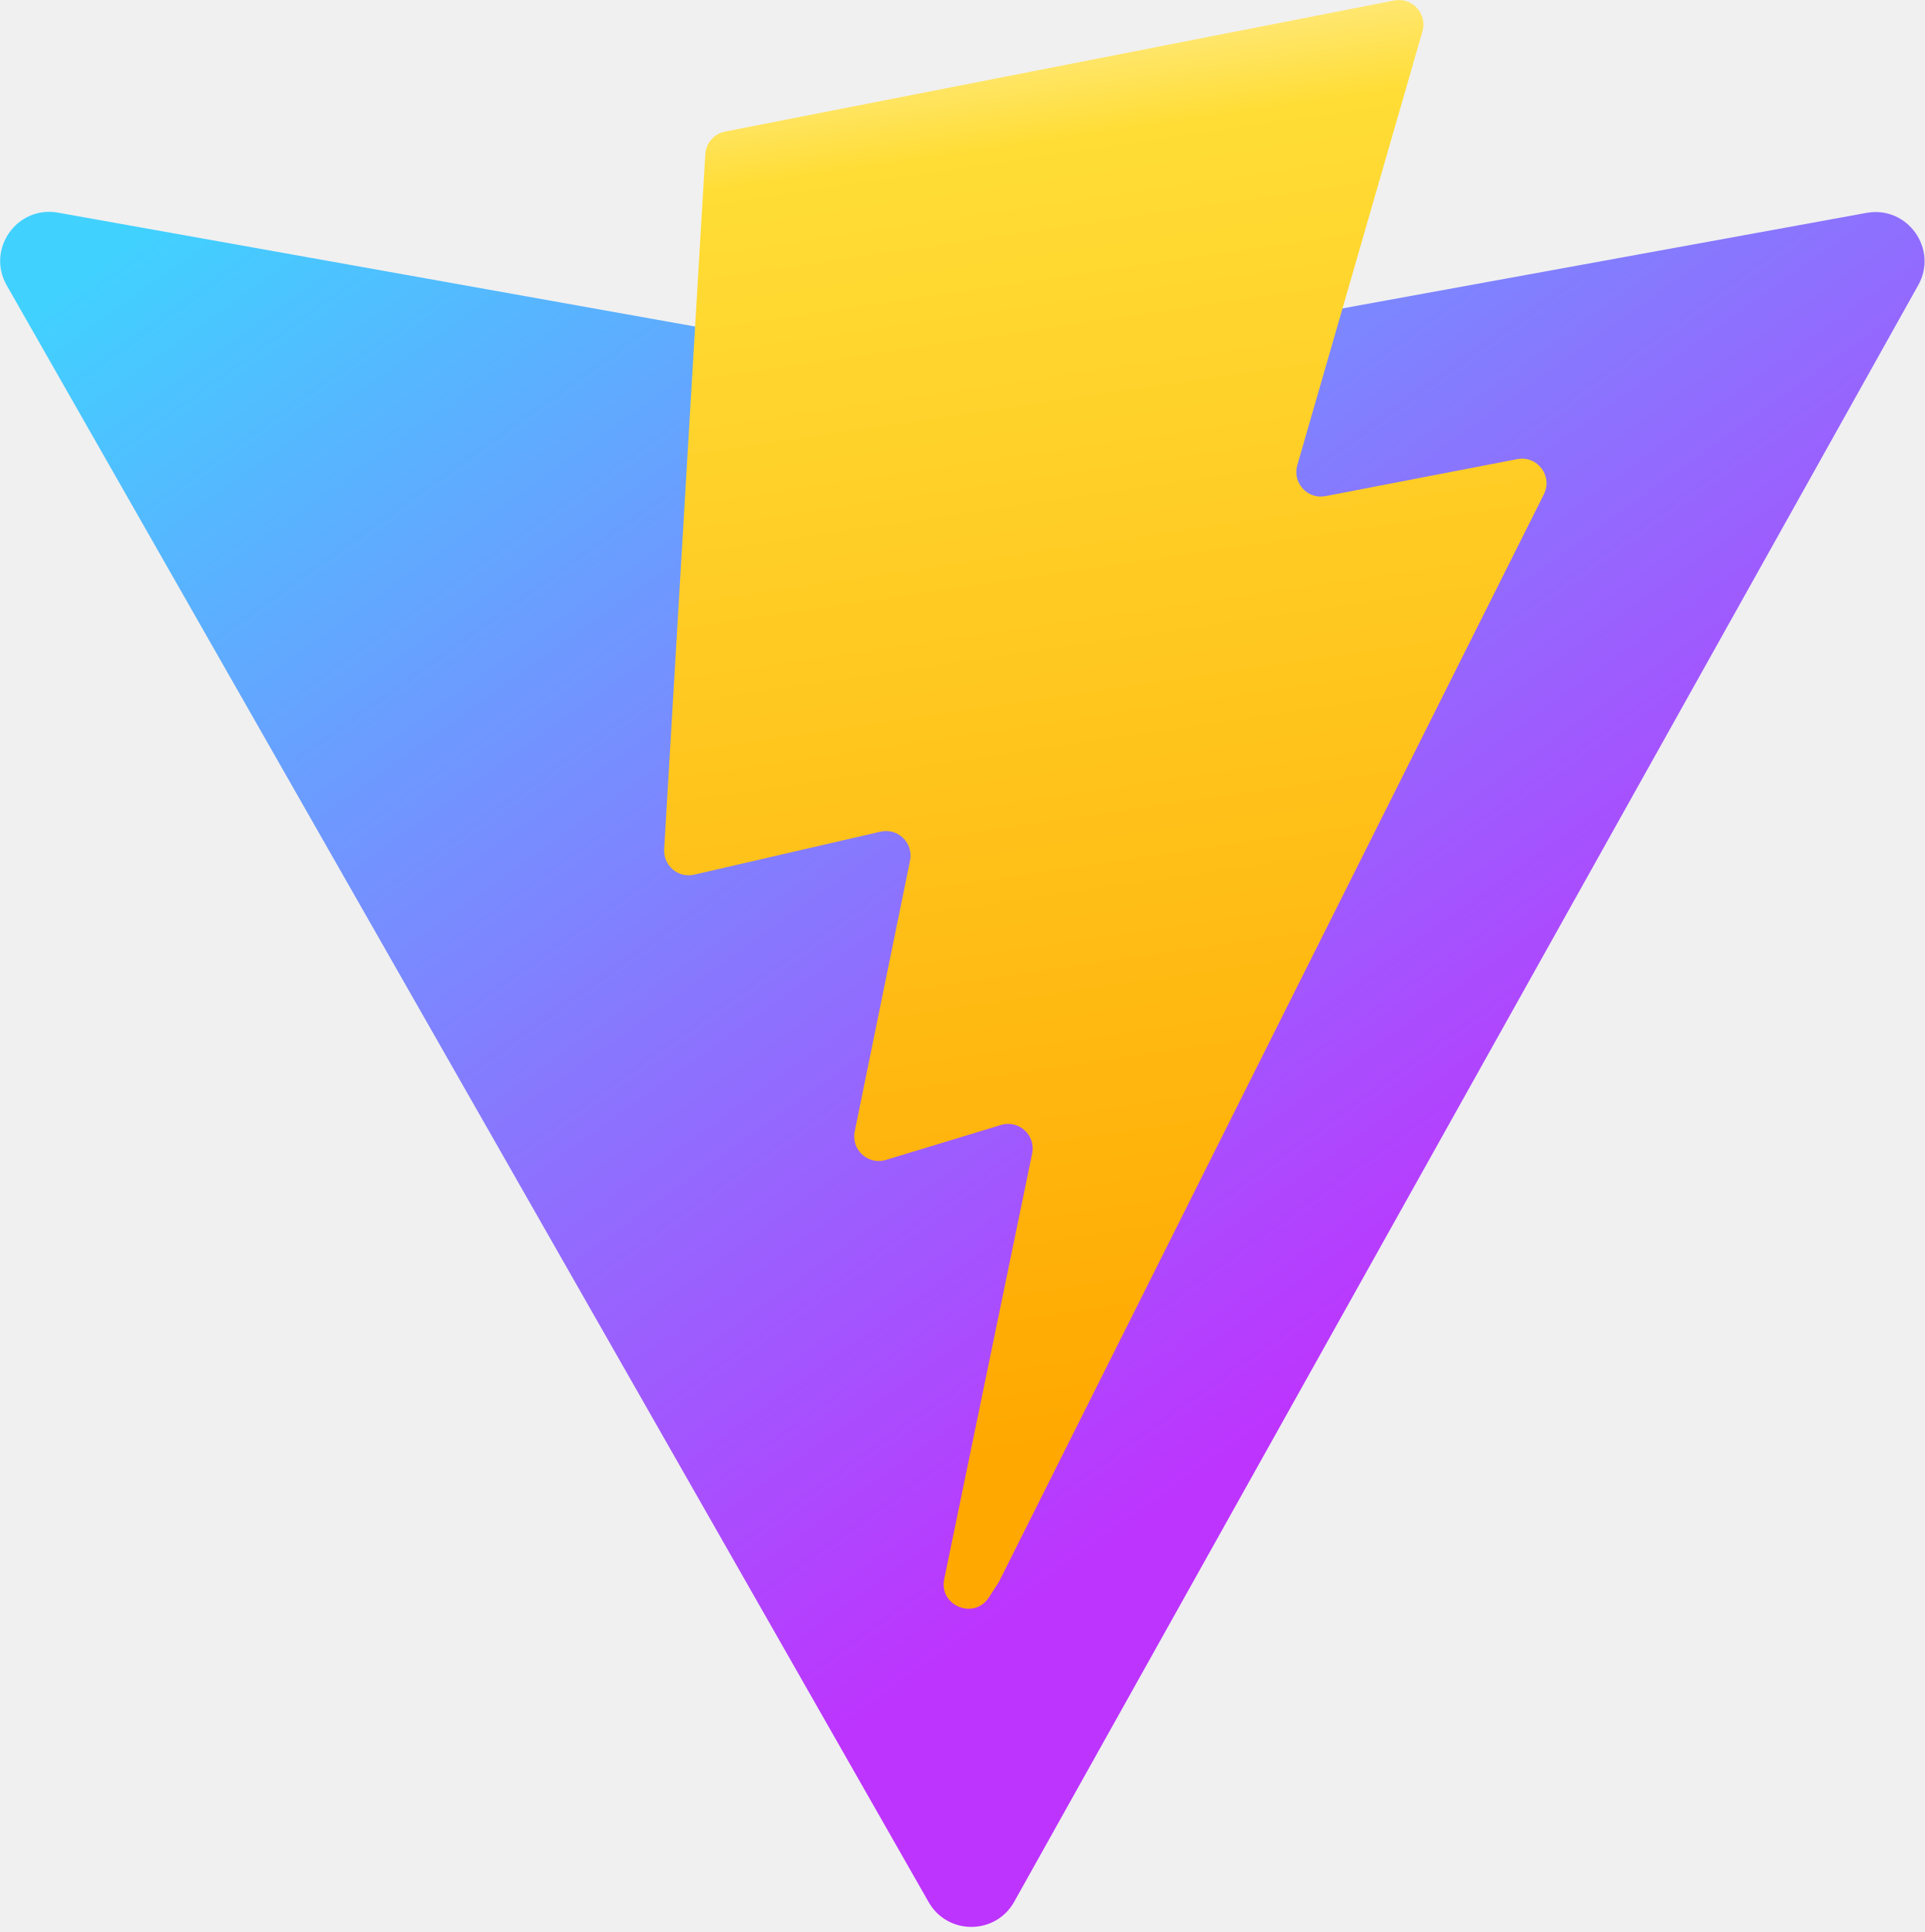
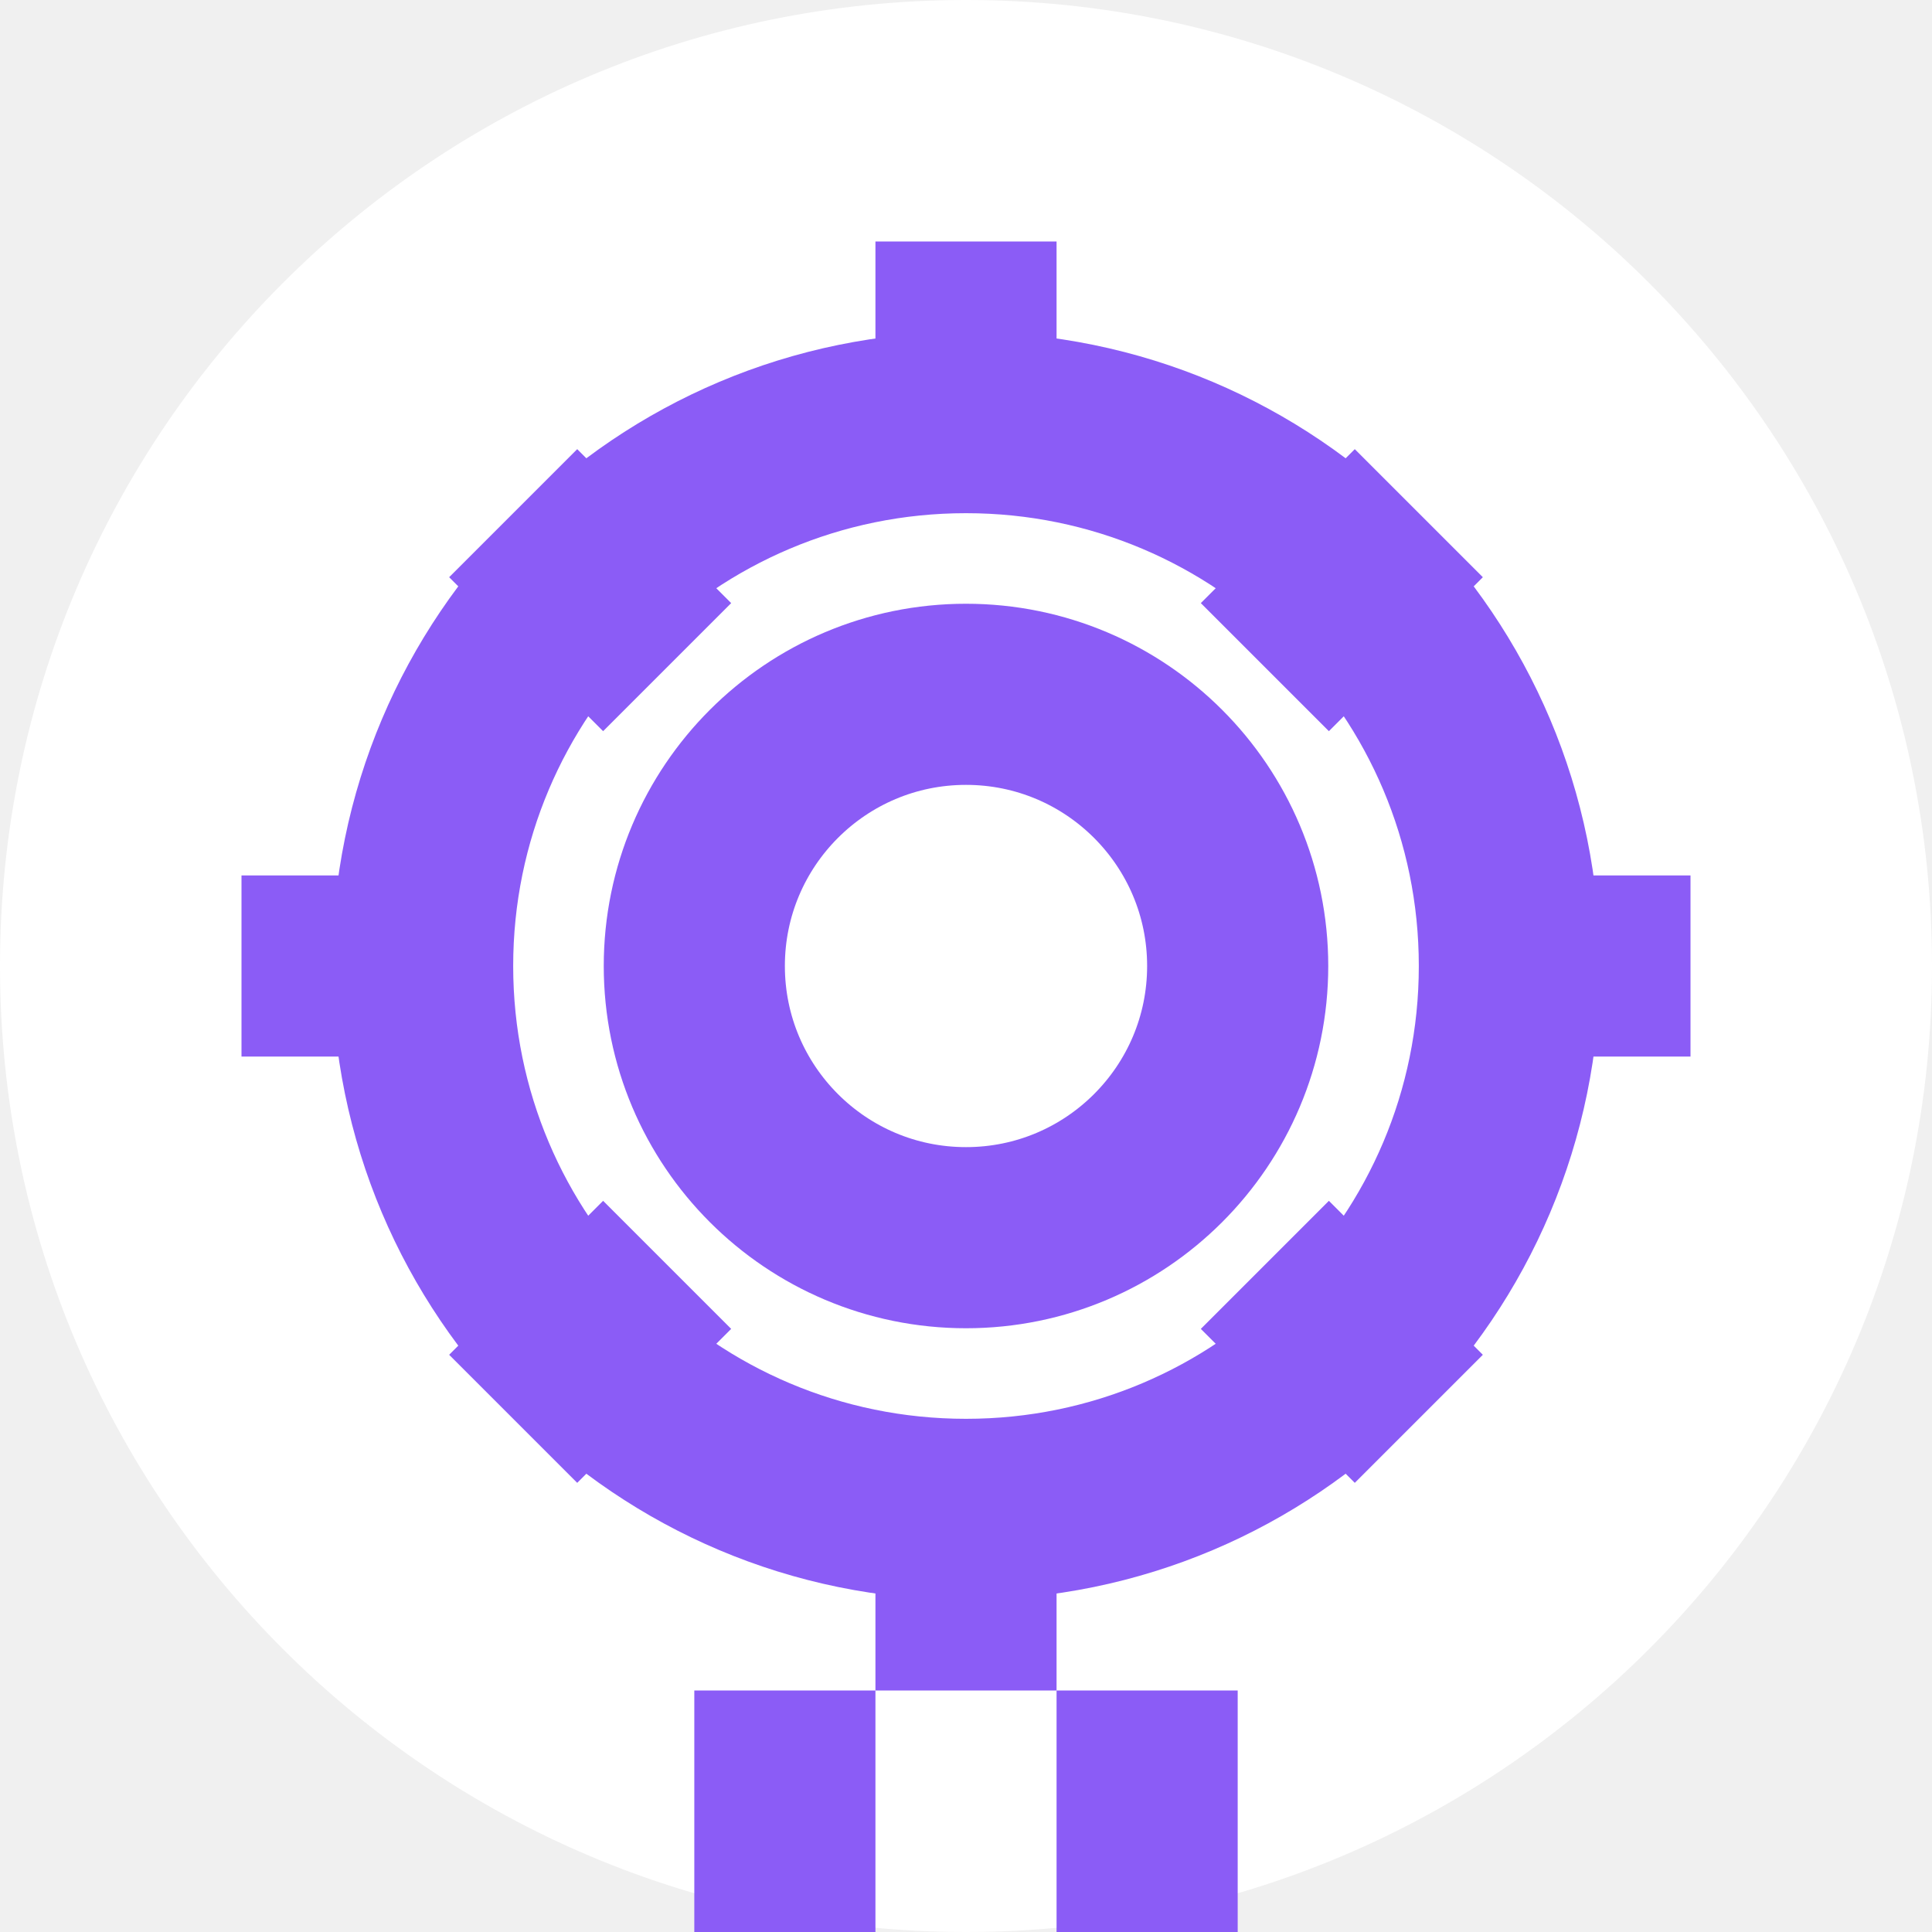
- <svg xmlns="http://www.w3.org/2000/svg" aria-hidden="true" role="img" class="iconify iconify--logos" width="31.88" height="32" preserveAspectRatio="xMidYMid meet" viewBox="0 0 256 257">
-   <defs>
-     <linearGradient id="IconifyId1813088fe1fbc01fb466" x1="-.828%" x2="57.636%" y1="7.652%" y2="78.411%">
-       <stop offset="0%" stop-color="#41D1FF" />
-       <stop offset="100%" stop-color="#BD34FE" />
-     </linearGradient>
-     <linearGradient id="IconifyId1813088fe1fbc01fb467" x1="43.376%" x2="50.316%" y1="2.242%" y2="89.03%">
-       <stop offset="0%" stop-color="#FFEA83" />
-       <stop offset="8.333%" stop-color="#FFDD35" />
-       <stop offset="100%" stop-color="#FFA800" />
-     </linearGradient>
-   </defs>
-   <path fill="url(#IconifyId1813088fe1fbc01fb466)" d="M255.153 37.938L134.897 252.976c-2.483 4.44-8.862 4.466-11.382.048L.875 37.958c-2.746-4.814 1.371-10.646 6.827-9.67l120.385 21.517a6.537 6.537 0 0 0 2.322-.004l117.867-21.483c5.438-.991 9.574 4.796 6.877 9.62Z" />
-   <path fill="url(#IconifyId1813088fe1fbc01fb467)" d="M185.432.063L96.44 17.501a3.268 3.268 0 0 0-2.634 3.014l-5.474 92.456a3.268 3.268 0 0 0 3.997 3.378l24.777-5.718c2.318-.535 4.413 1.507 3.936 3.838l-7.361 36.047c-.495 2.426 1.782 4.5 4.151 3.78l15.304-4.649c2.372-.72 4.652 1.36 4.15 3.788l-11.698 56.621c-.732 3.542 3.979 5.473 5.943 2.437l1.313-2.028l72.516-144.72c1.215-2.423-.88-5.186-3.54-4.672l-25.505 4.922c-2.396.462-4.435-1.77-3.759-4.114l16.646-57.705c.677-2.35-1.37-4.583-3.769-4.113Z" />
+ <svg xmlns="http://www.w3.org/2000/svg" width="64" height="64" viewBox="0 0 64 64">
+   <circle cx="32" cy="32" r="32" fill="#ffffff" />
+   <g transform="translate(8, 8) scale(3)">
+     <circle cx="8" cy="8" r="3" fill="none" stroke="#8b5cf6" stroke-width="2" />
+     <circle cx="8" cy="8" r="6" fill="none" stroke="#8b5cf6" stroke-width="2" />
+     <line x1="8" y1="2" x2="8" y2="0" stroke="#8b5cf6" stroke-width="2" />
+     <line x1="8" y1="14" x2="8" y2="16" stroke="#8b5cf6" stroke-width="2" />
+     <line x1="2" y1="8" x2="0" y2="8" stroke="#8b5cf6" stroke-width="2" />
+     <line x1="14" y1="8" x2="16" y2="8" stroke="#8b5cf6" stroke-width="2" />
+     <line x1="11.3" y1="4.7" x2="13" y2="3" stroke="#8b5cf6" stroke-width="2" />
+     <line x1="4.7" y1="11.3" x2="3" y2="13" stroke="#8b5cf6" stroke-width="2" />
+     <line x1="4.7" y1="4.7" x2="3" y2="3" stroke="#8b5cf6" stroke-width="2" />
+     <line x1="11.3" y1="11.3" x2="13" y2="13" stroke="#8b5cf6" stroke-width="2" />
+     <line x1="8" y1="8" x2="8" y2="8" stroke="#8b5cf6" stroke-width="2" />
+     <line x1="8" y1="8" x2="8" y2="8" stroke="#8b5cf6" stroke-width="2" />
+     <line x1="8" y1="8" x2="8" y2="8" stroke="#8b5cf6" stroke-width="2" />
+     <line x1="8" y1="8" x2="8" y2="8" stroke="#8b5cf6" stroke-width="2" />
+     <line x1="6" y1="16" x2="6" y2="20" stroke="#8b5cf6" stroke-width="2" />
+     <line x1="10" y1="16" x2="10" y2="20" stroke="#8b5cf6" stroke-width="2" />
+     <line x1="4" y1="20" x2="12" y2="20" stroke="#8b5cf6" stroke-width="2" />
+   </g>
</svg>
